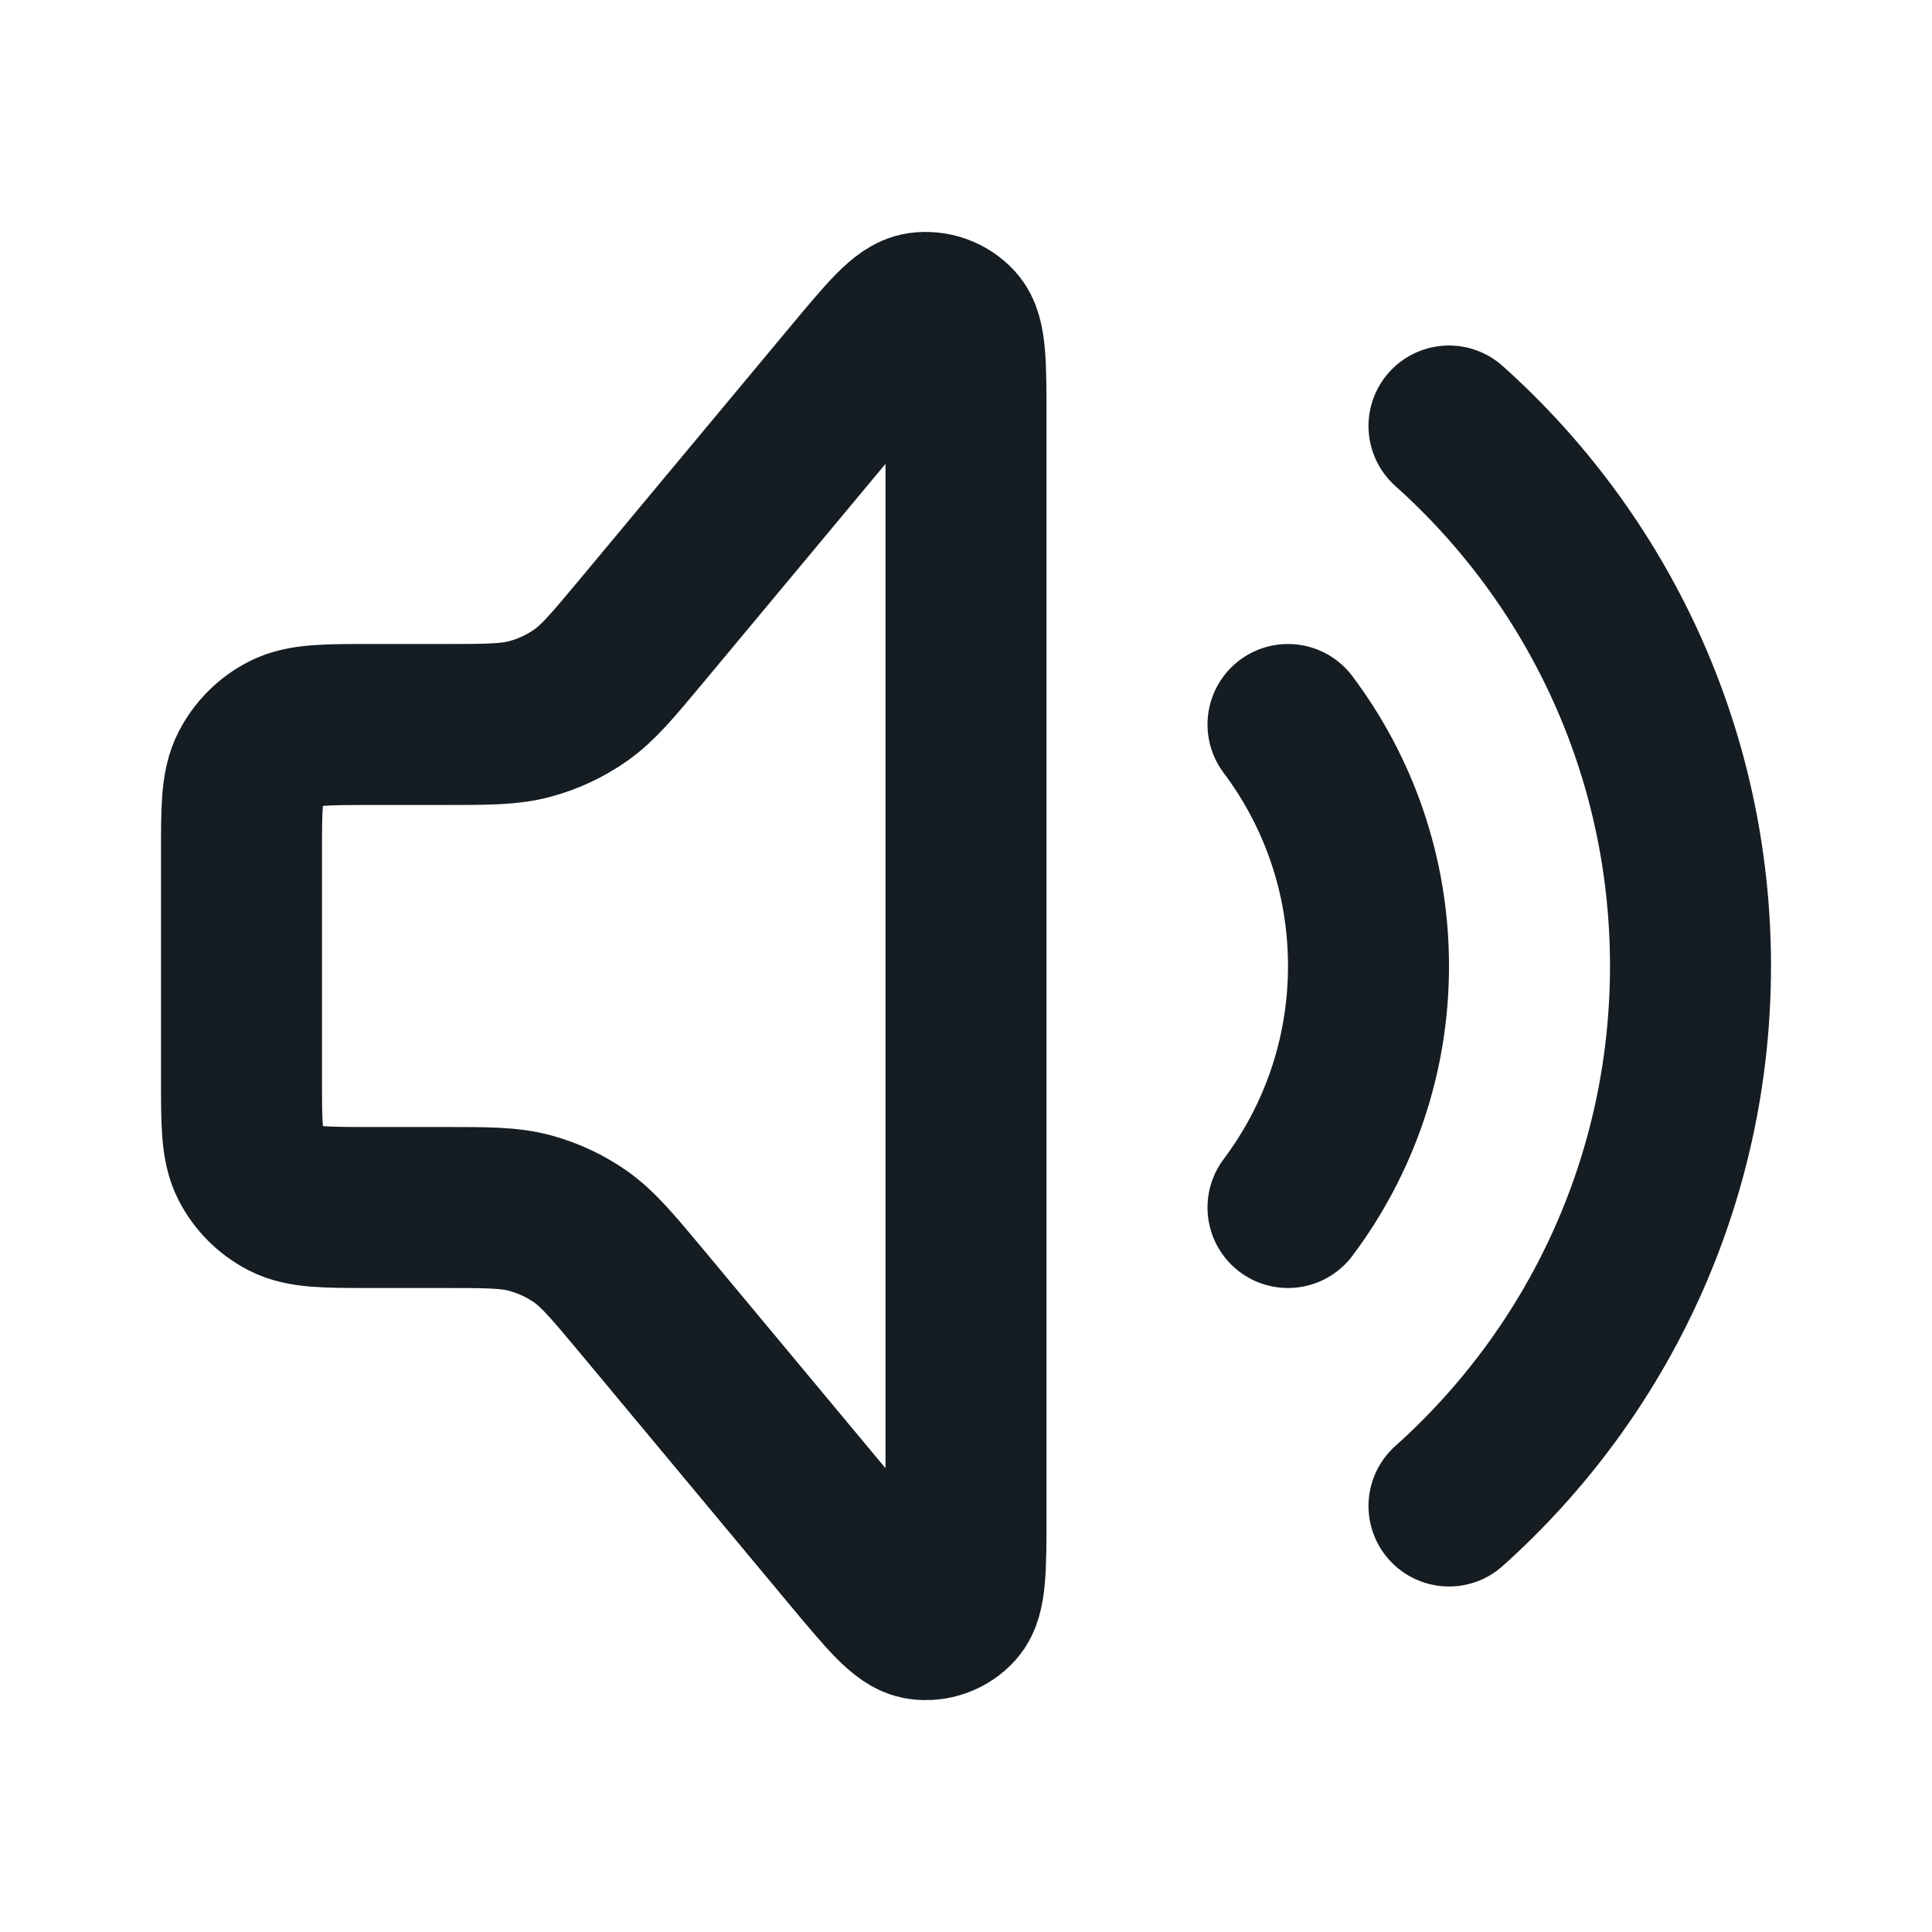
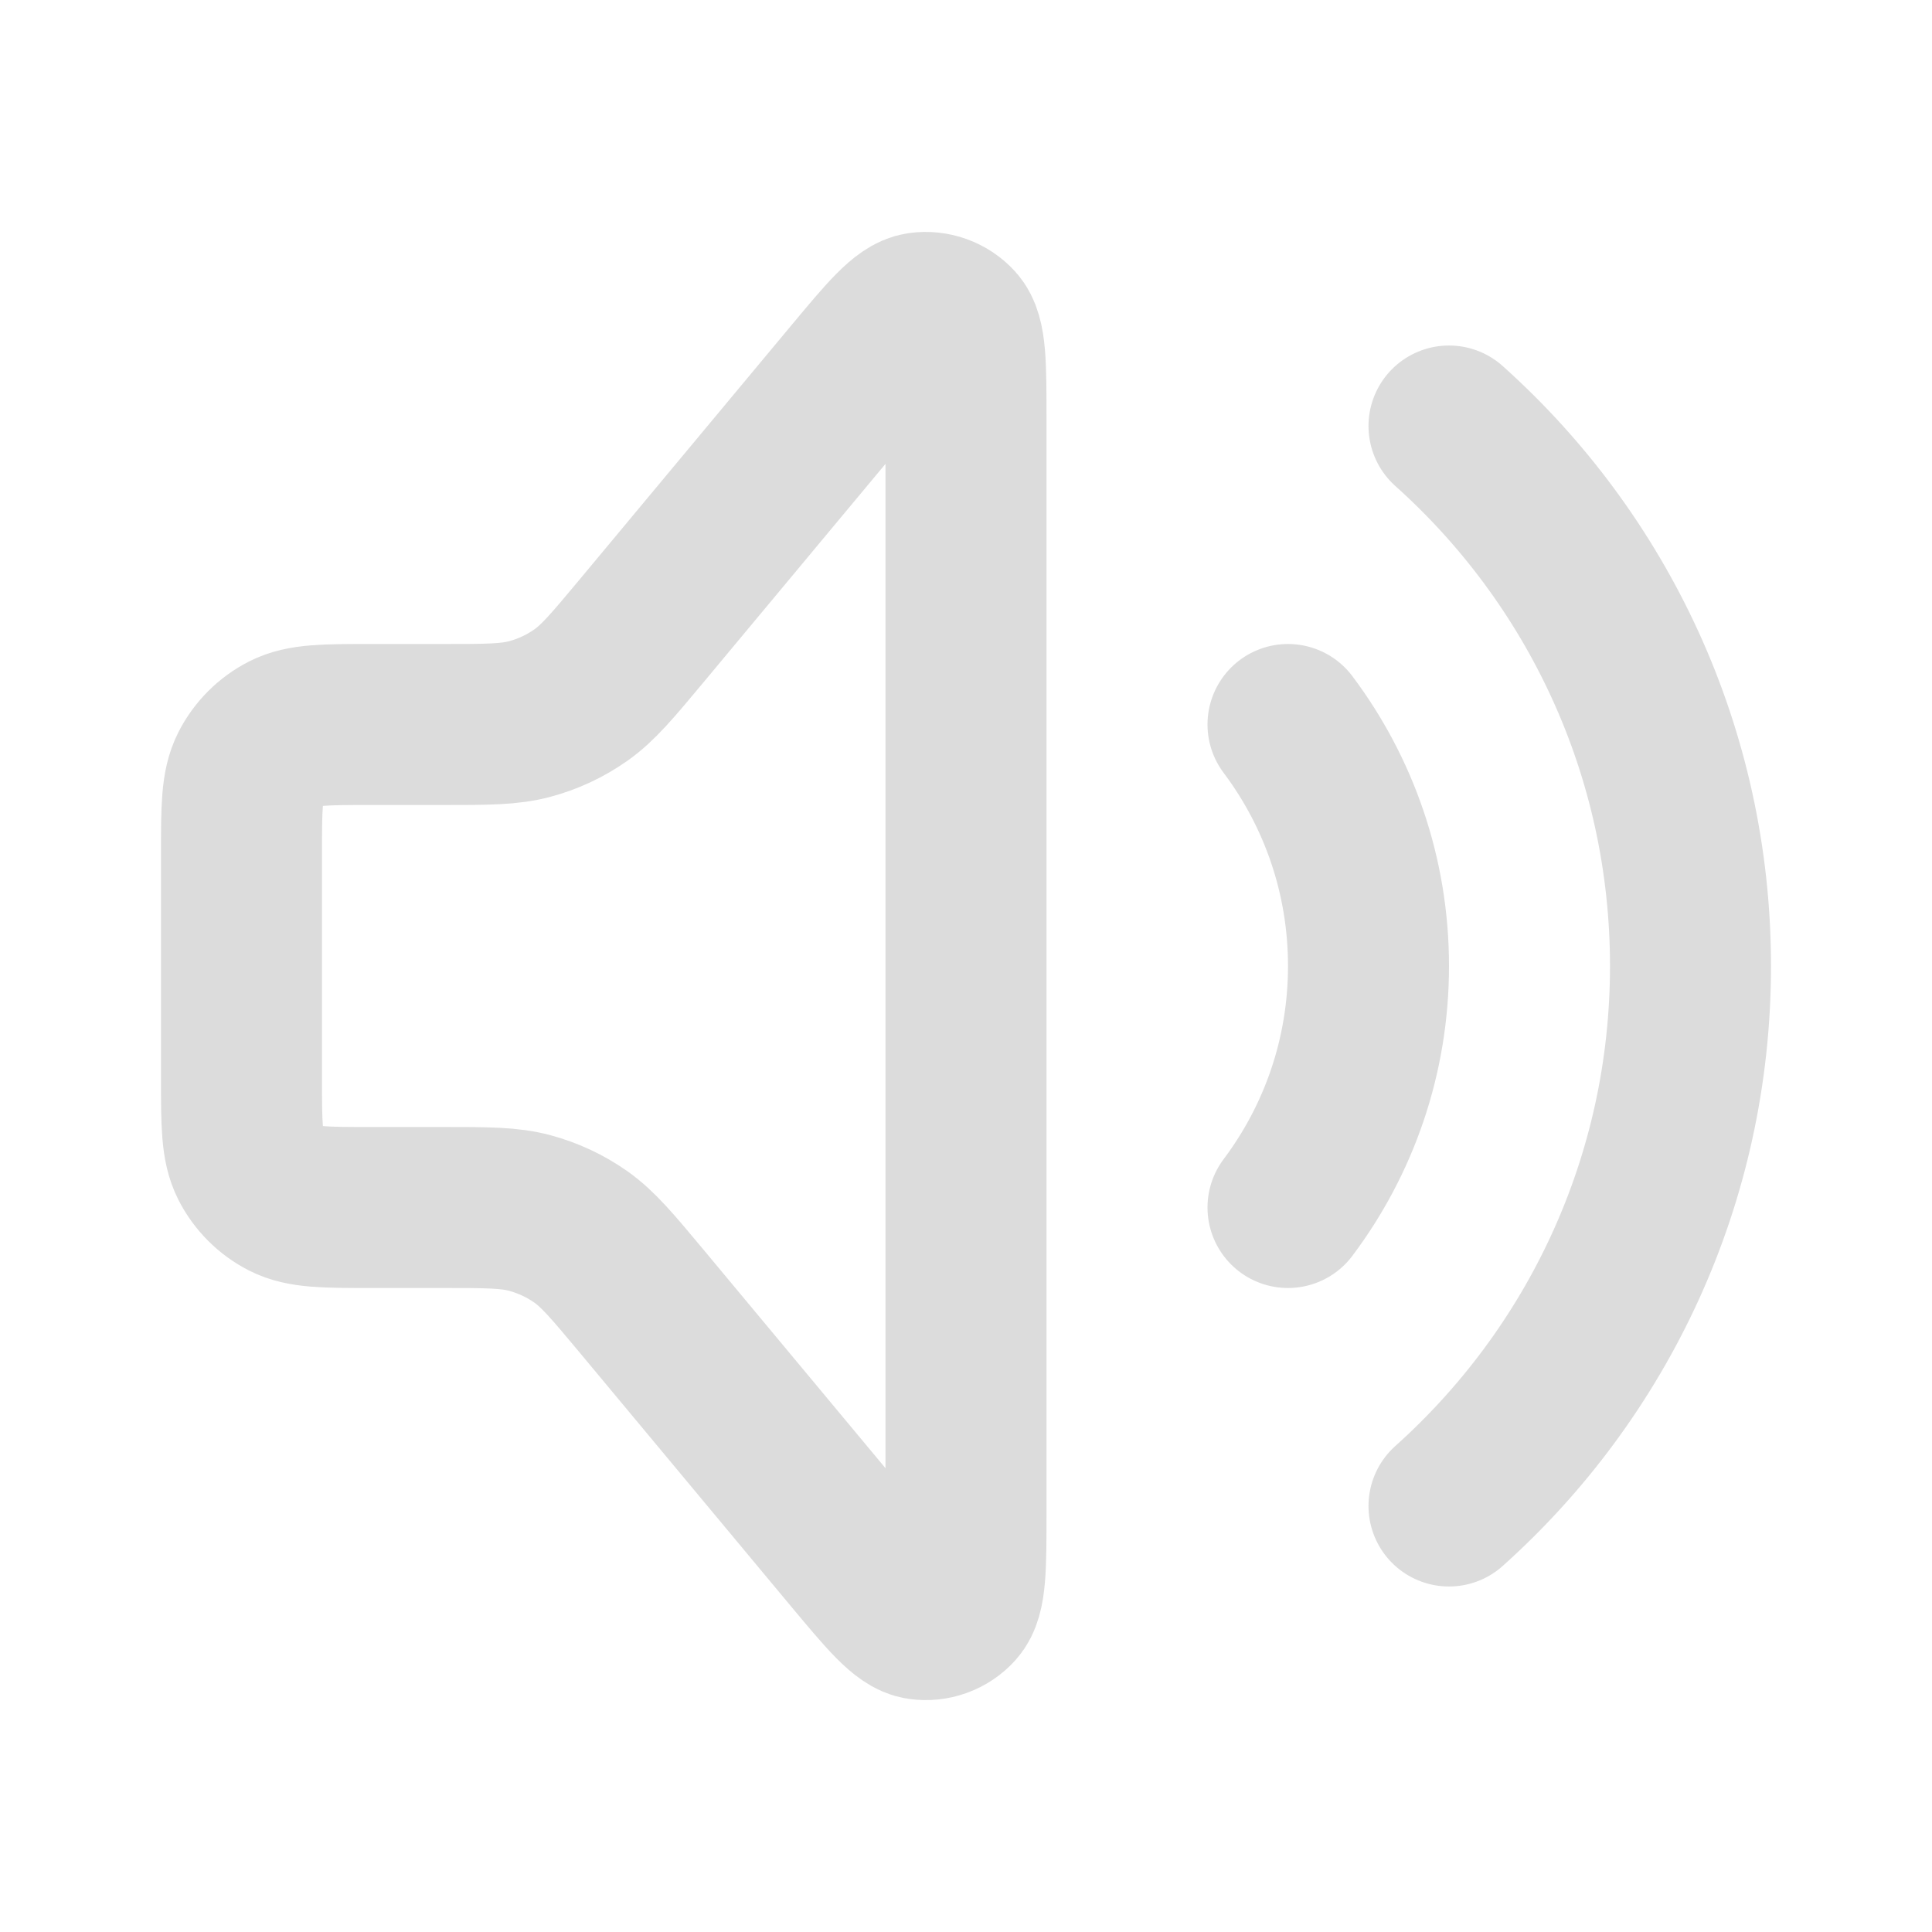
<svg xmlns="http://www.w3.org/2000/svg" width="24px" height="24px" viewBox="0 0 24 24" fill="none">
-   <path d="M16 9C16.628 9.836 17 10.874 17 12C17 13.126 16.628 14.164 16 15M18 5.292C19.841 6.94 21 9.335 21 12C21 14.666 19.841 17.06 18 18.708M4.6 9H5.501C6.052 9 6.328 9 6.583 8.931C6.809 8.871 7.023 8.77 7.214 8.636C7.43 8.484 7.607 8.272 7.96 7.849L10.585 4.698C11.021 4.175 11.239 3.913 11.429 3.886C11.594 3.863 11.76 3.923 11.871 4.046C12 4.189 12 4.529 12 5.21V18.79C12 19.471 12 19.811 11.871 19.954C11.76 20.078 11.594 20.138 11.429 20.114C11.239 20.087 11.021 19.825 10.585 19.303L7.96 16.151C7.607 15.728 7.43 15.517 7.214 15.364C7.023 15.23 6.809 15.13 6.583 15.069C6.328 15 6.052 15 5.501 15H4.6C4.04 15 3.76 15 3.546 14.891C3.358 14.795 3.205 14.642 3.109 14.454C3 14.24 3 13.96 3 13.4V10.6C3 10.04 3 9.76 3.109 9.546C3.205 9.358 3.358 9.205 3.546 9.109C3.76 9 4.04 9 4.6 9Z" stroke="#151C22" stroke-width="2" stroke-linecap="round" stroke-linejoin="round" />
+   <path d="M16 9C16.628 9.836 17 10.874 17 12C17 13.126 16.628 14.164 16 15M18 5.292C19.841 6.94 21 9.335 21 12C21 14.666 19.841 17.06 18 18.708M4.6 9H5.501C6.052 9 6.328 9 6.583 8.931C6.809 8.871 7.023 8.77 7.214 8.636C7.43 8.484 7.607 8.272 7.96 7.849L10.585 4.698C11.021 4.175 11.239 3.913 11.429 3.886C11.594 3.863 11.76 3.923 11.871 4.046C12 4.189 12 4.529 12 5.21V18.79C12 19.471 12 19.811 11.871 19.954C11.76 20.078 11.594 20.138 11.429 20.114C11.239 20.087 11.021 19.825 10.585 19.303L7.96 16.151C7.607 15.728 7.43 15.517 7.214 15.364C7.023 15.23 6.809 15.13 6.583 15.069C6.328 15 6.052 15 5.501 15H4.6C4.04 15 3.76 15 3.546 14.891C3.358 14.795 3.205 14.642 3.109 14.454C3 14.24 3 13.96 3 13.4V10.6C3 10.04 3 9.76 3.109 9.546C3.205 9.358 3.358 9.205 3.546 9.109C3.76 9 4.04 9 4.6 9Z" stroke="#DCDCDC" stroke-width="2" stroke-linecap="round" stroke-linejoin="round" />
</svg>
